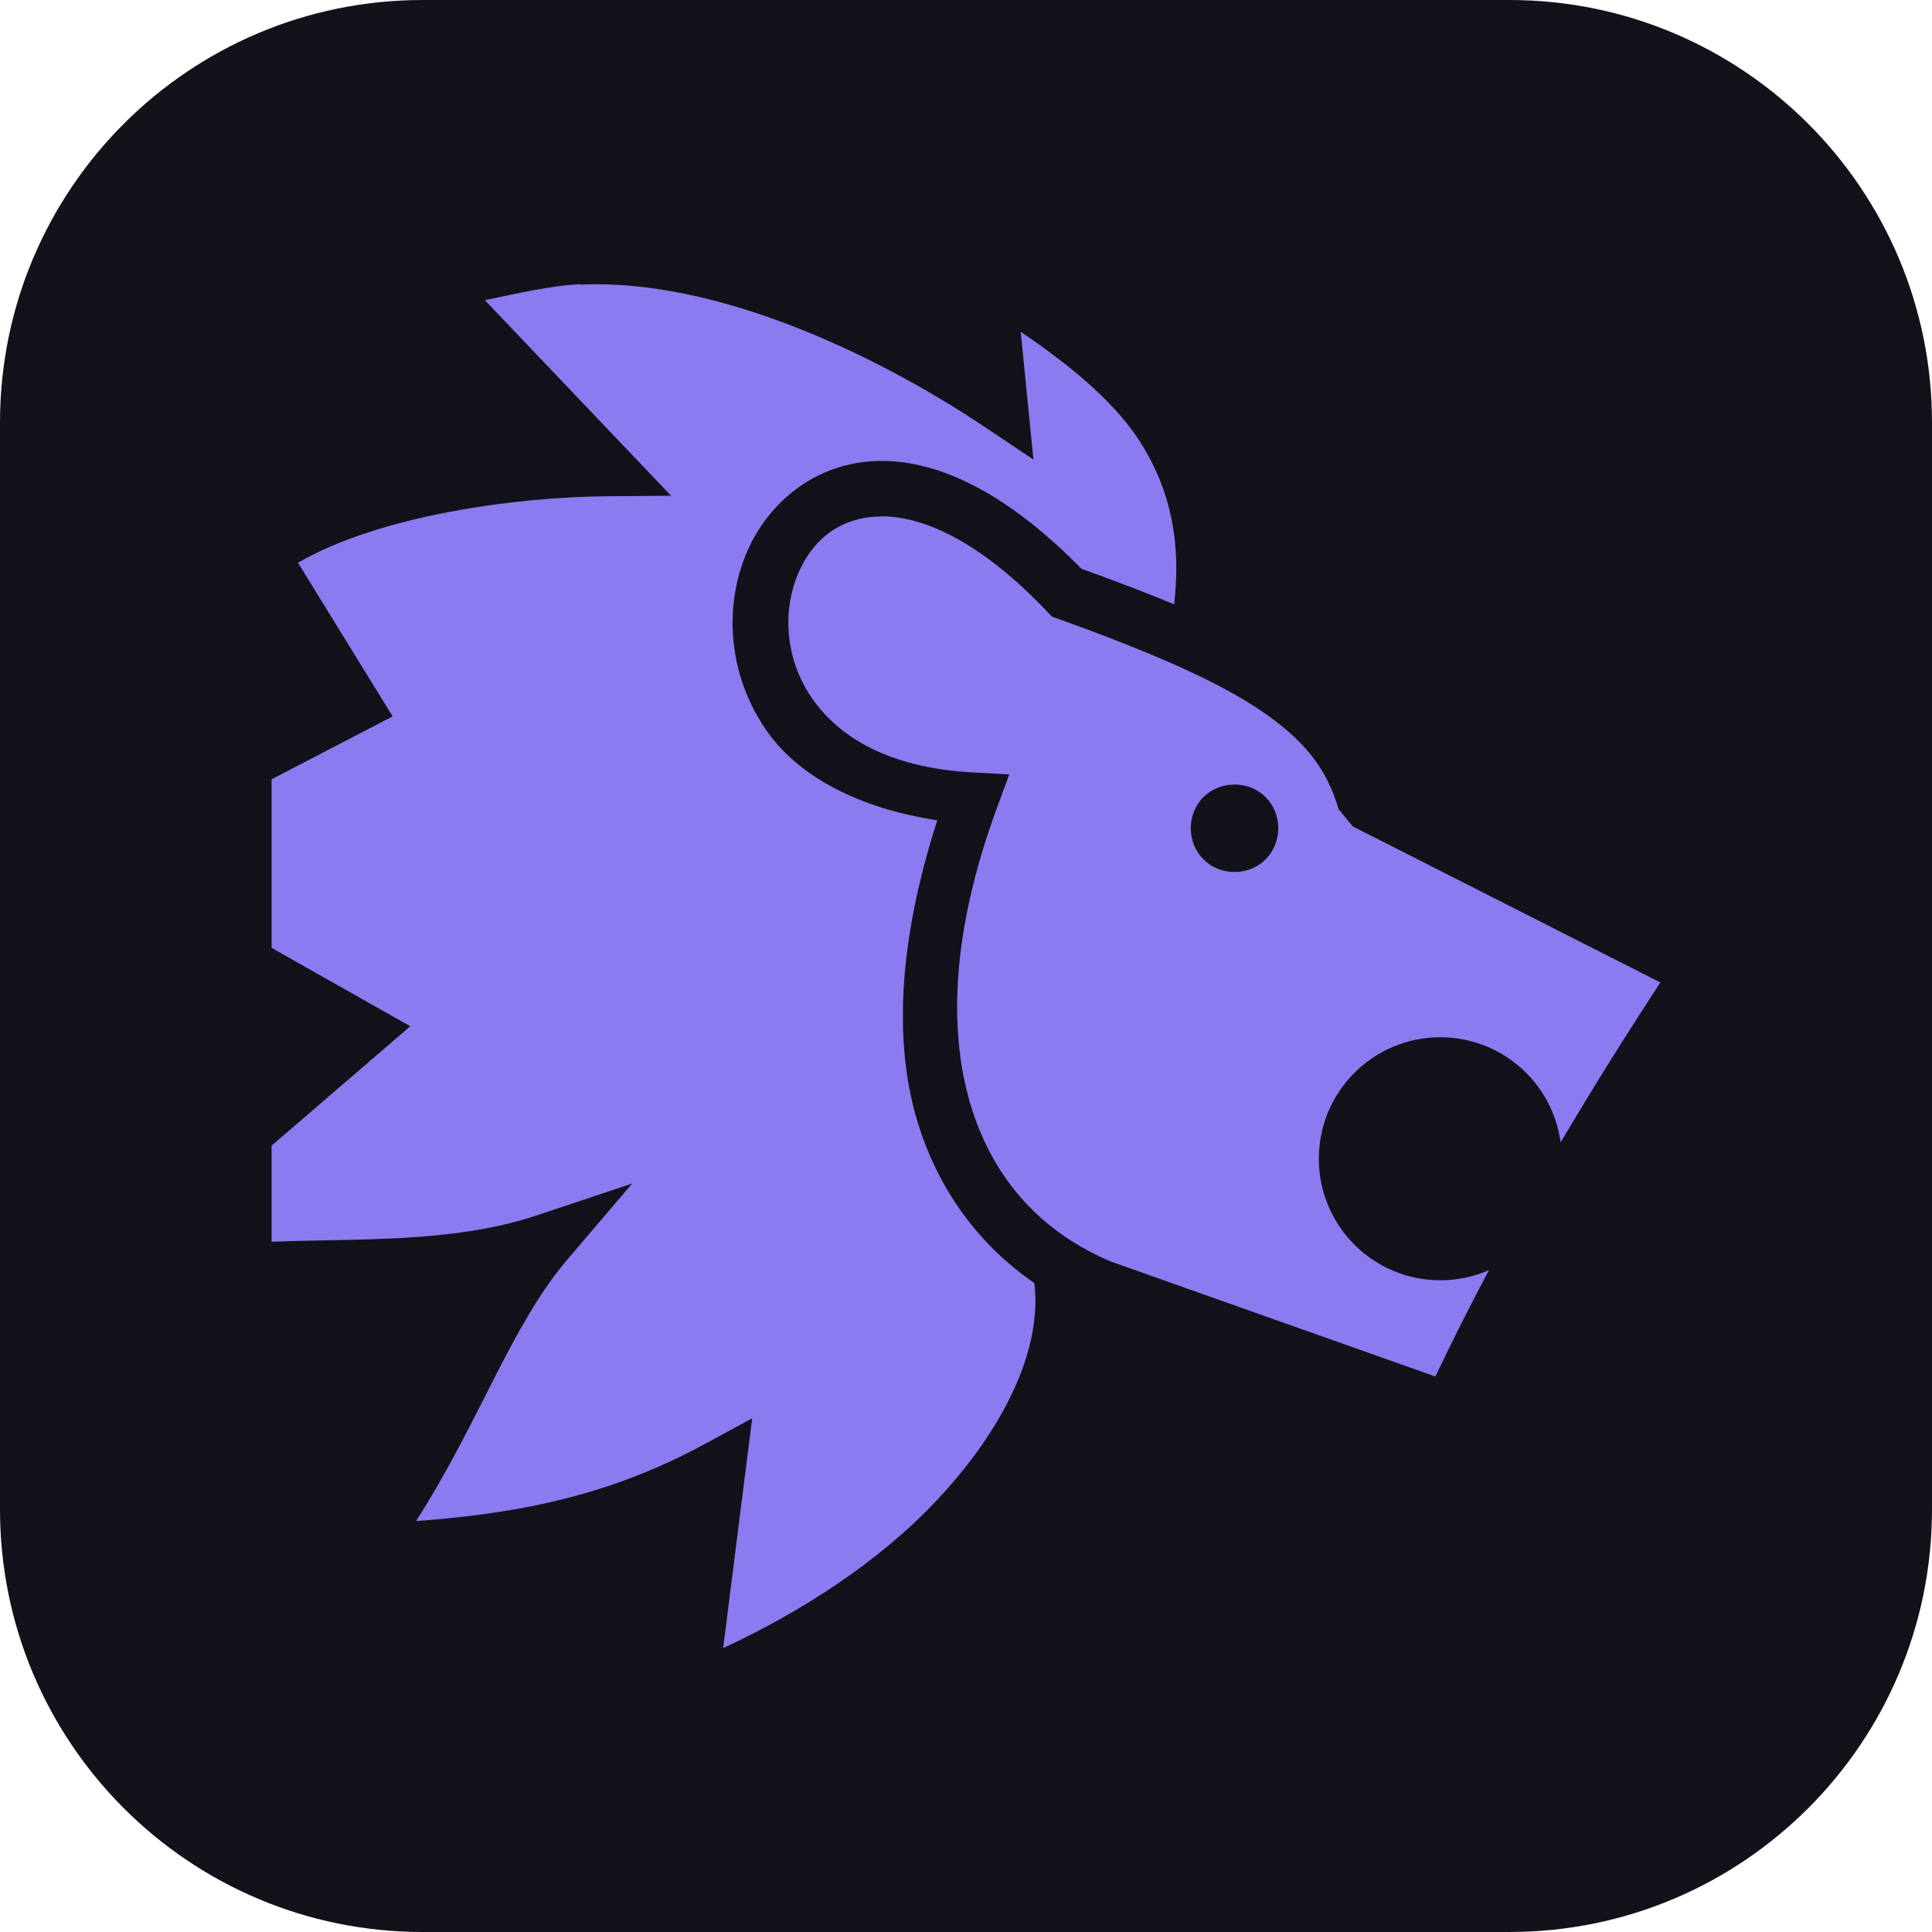
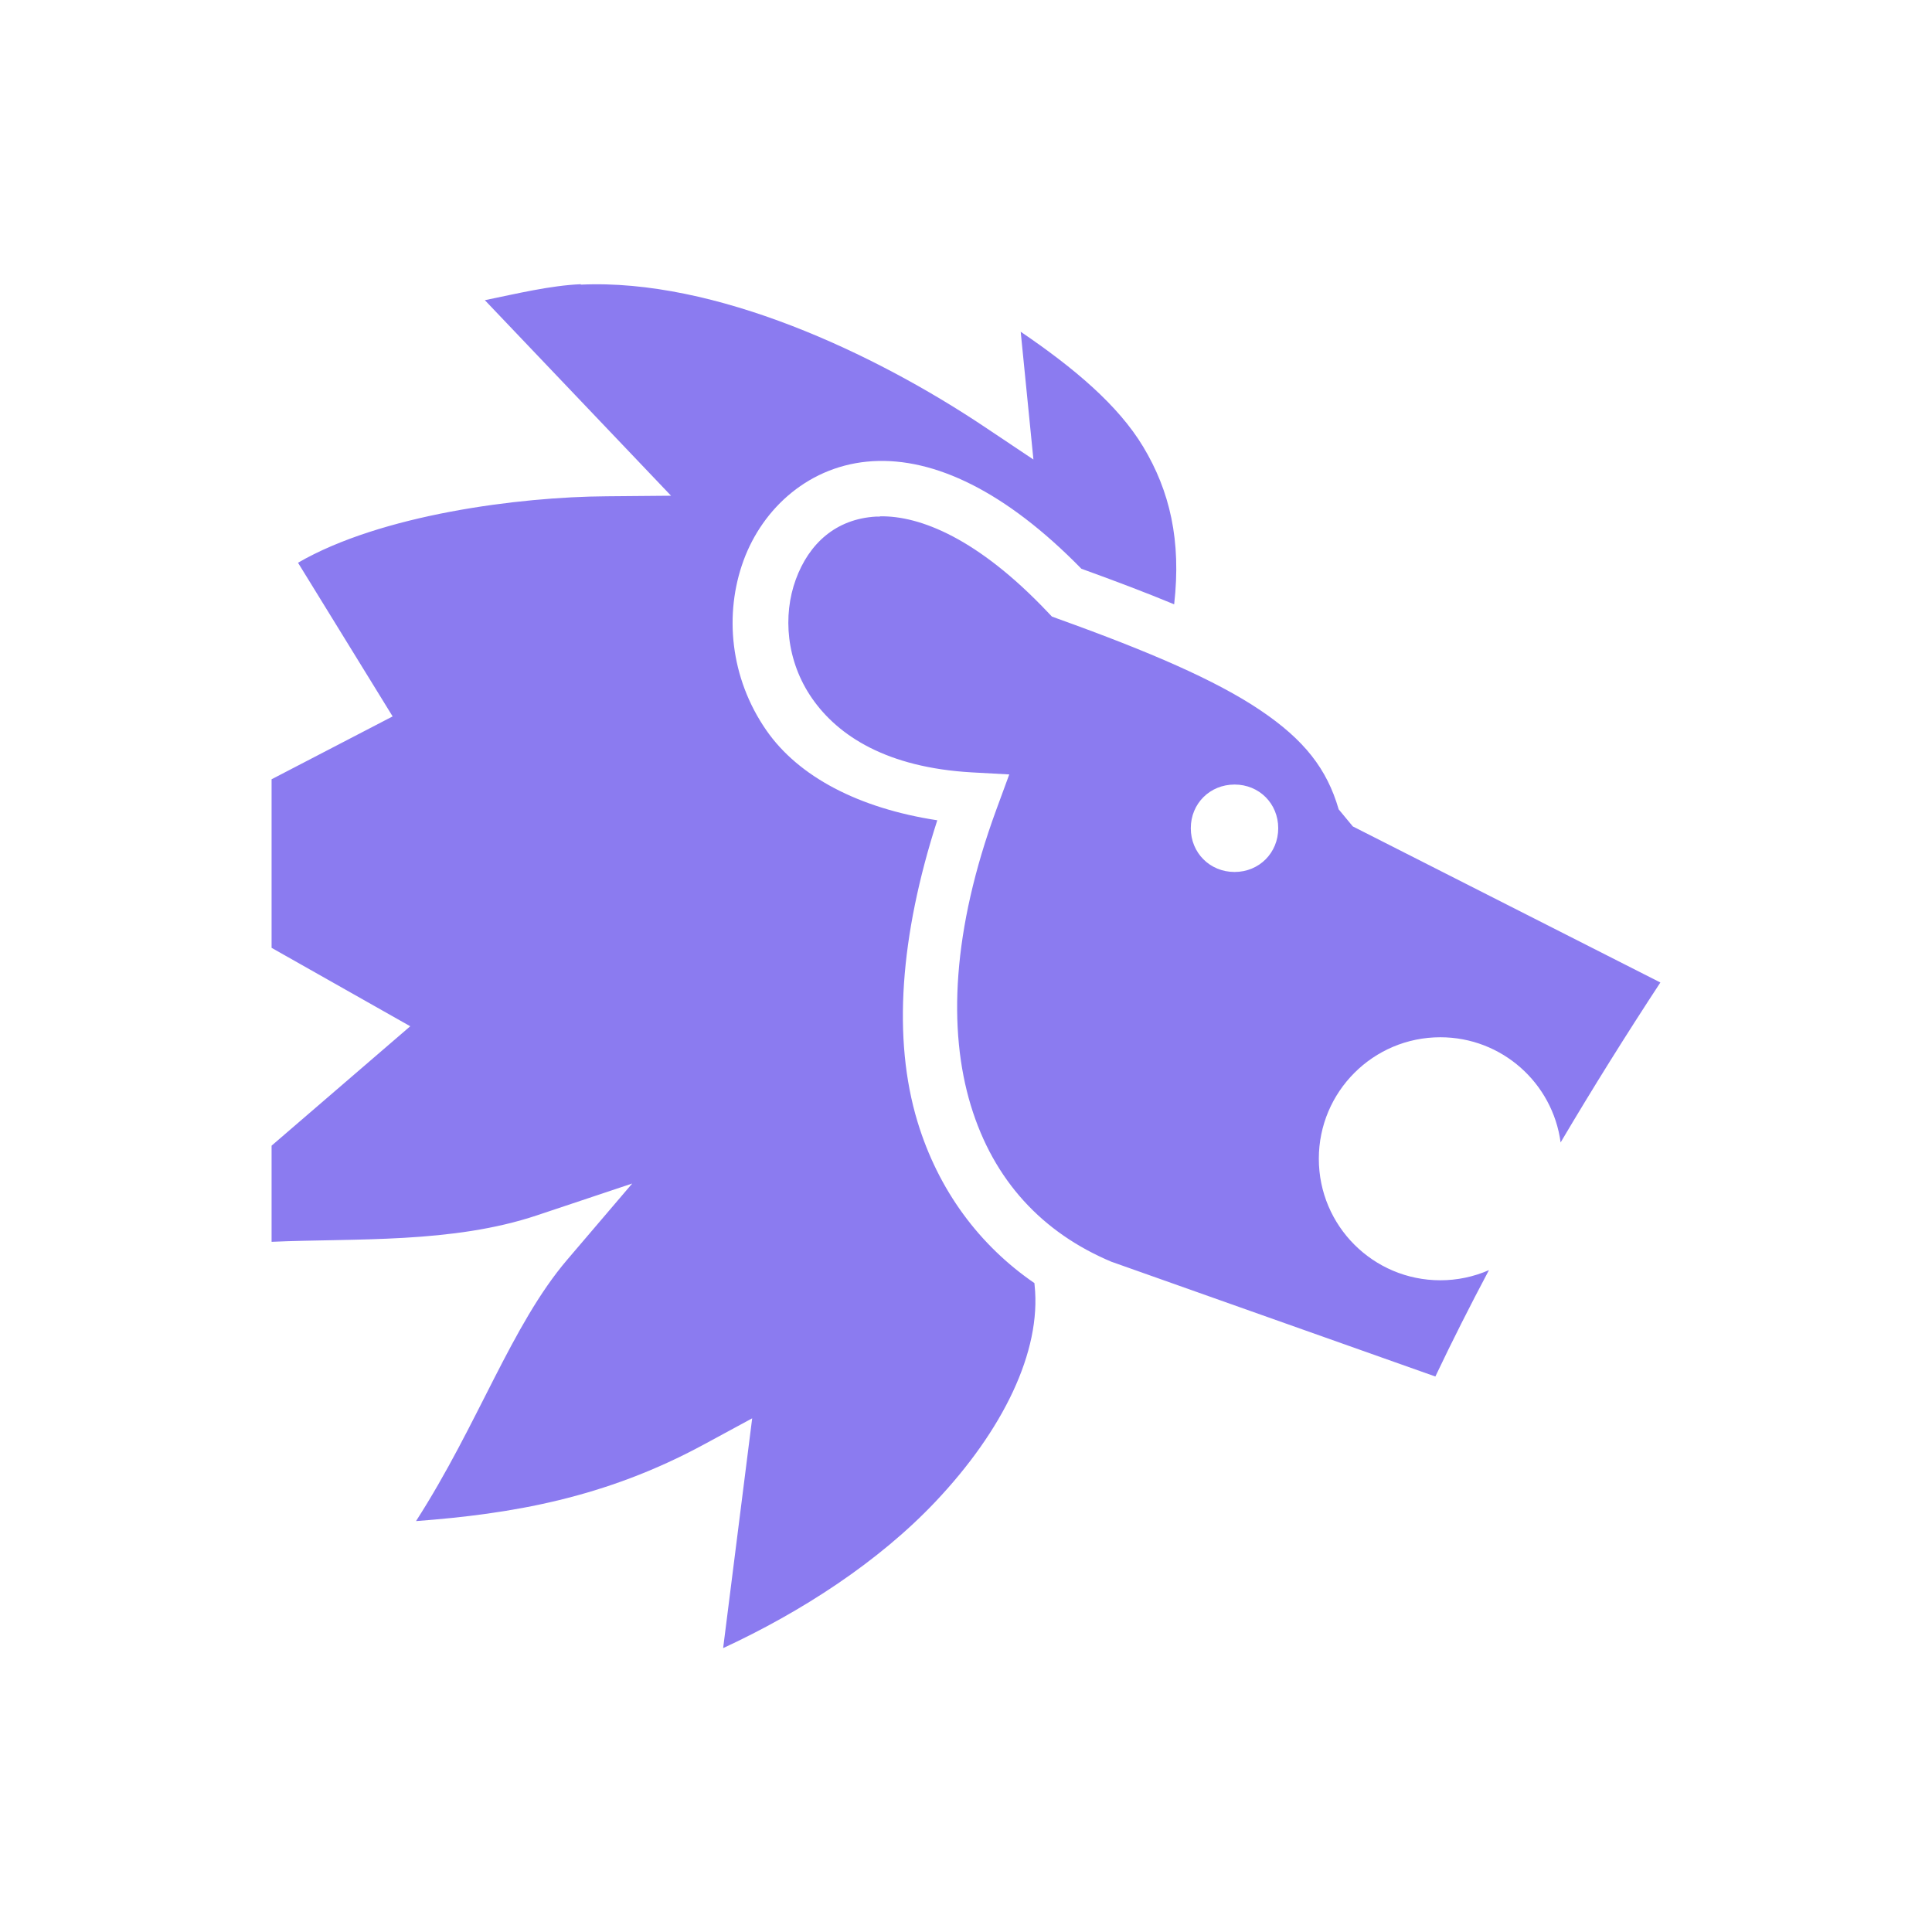
<svg xmlns="http://www.w3.org/2000/svg" viewBox="0 0 64 64" role="img" aria-label="Lion">
-   <rect width="64" height="64" rx="14" fill="#12121a" />
  <g transform="translate(7.0114 7.3963) scale(0.0987)" fill="#8b7bf0">
    <path d="M123.885 20.447c-10.348.467-21.337 3.146-32.194 5.366l62.492 65.628l-21.645.188c-29.376.187-75.695 6.154-103.555 22.303l31.756 51.576l-40.625 21.098v56.577l46.54 26.32l-46.54 40.076v32.268c28.217-1.233 60.63.636 89.135-8.907l31.902-10.658l-21.828 25.586c-18.76 22-29.782 55.133-50.736 87.713c31.91-2.394 63.352-7.65 96.8-25.81l16.026-8.683l-9.746 77.124c26.333-12.19 52.103-28.923 71.178-49.055c22.683-23.94 35.713-50.49 33.36-72.71l-.074-.75c-18.488-12.687-32.26-31.173-39.236-54.18c-8.414-27.753-5.867-62.33 6.643-101.145c-26.406-4.04-46.536-14.637-57.307-30.11c-12.33-17.716-14.222-39.26-7.738-57.018s22.29-32.165 43.437-33.4c20.558-1.195 44.48 10.033 69.972 36.102c11.368 4.11 21.73 8.034 31.14 11.94c2.434-21.395-1.46-38.033-10.408-52.9c-8.41-13.975-23.217-26.43-41.1-38.582l4.27 42.888l-16.425-10.985C222.37 43.57 168.973 18.49 123.885 20.597l.002-.225zm100.387 77.997c-.436.008-.866 0-1.29 0h-.002c-13.54.785-22.545 9.105-26.937 21.135c-4.393 12.03-3.243 27.353 5.51 39.93c8.755 12.576 25.128 23.158 53.548 24.784l12.595.69l-4.344 11.827c-14.837 40.46-16.242 73.928-8.577 99.212c7.66 25.267 24.04 42.795 47.305 52.56h.037l108.59 38.474c5.65-11.9 11.672-23.813 17.988-35.71a40.6 40.6 0 0 1-16.32 3.41c-22.52 0-40.78-18.262-40.78-40.782c0-22.518 18.26-40.78 40.78-40.78c20.66 0 37.697 15.373 40.373 35.3c10.666-18.062 21.885-36 33.48-53.683l-103.224-52.377l-4.746-5.732c-3.93-13.556-11.515-23.32-26.39-33.324c-14.876-10.002-37.034-19.57-67.784-30.623l-2.08-.767l-1.53-1.607c-23.283-24.532-42.7-32.278-56.202-32.024zm119.04 89.93c8.272 0 14.657 6.387 14.657 14.657c0 8.274-6.387 14.688-14.658 14.688c-8.27 0-14.687-6.414-14.687-14.687c0-8.27 6.416-14.655 14.687-14.655z" />
  </g>
</svg>
